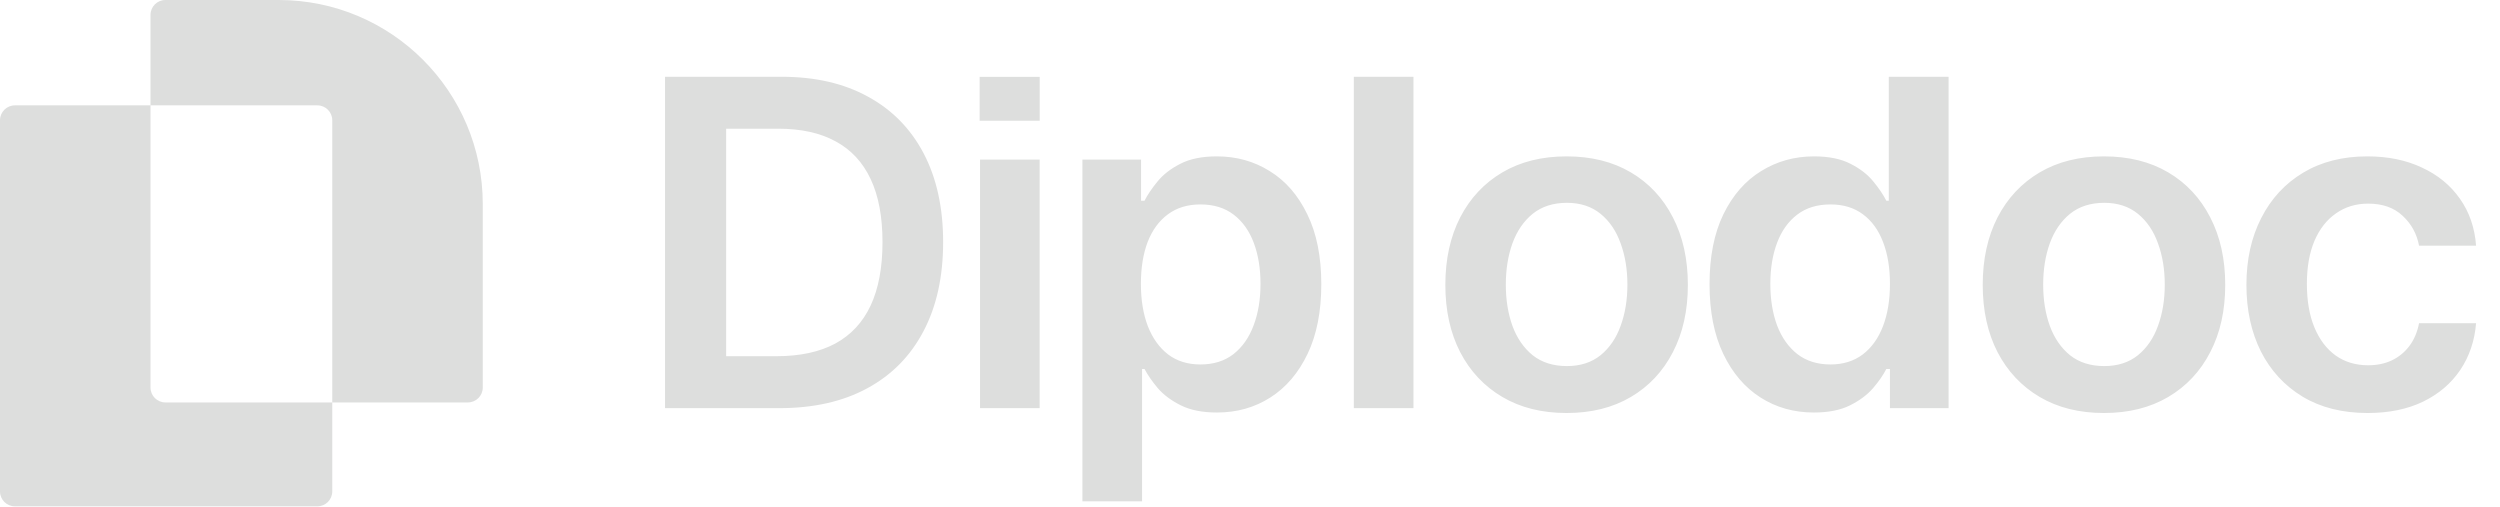
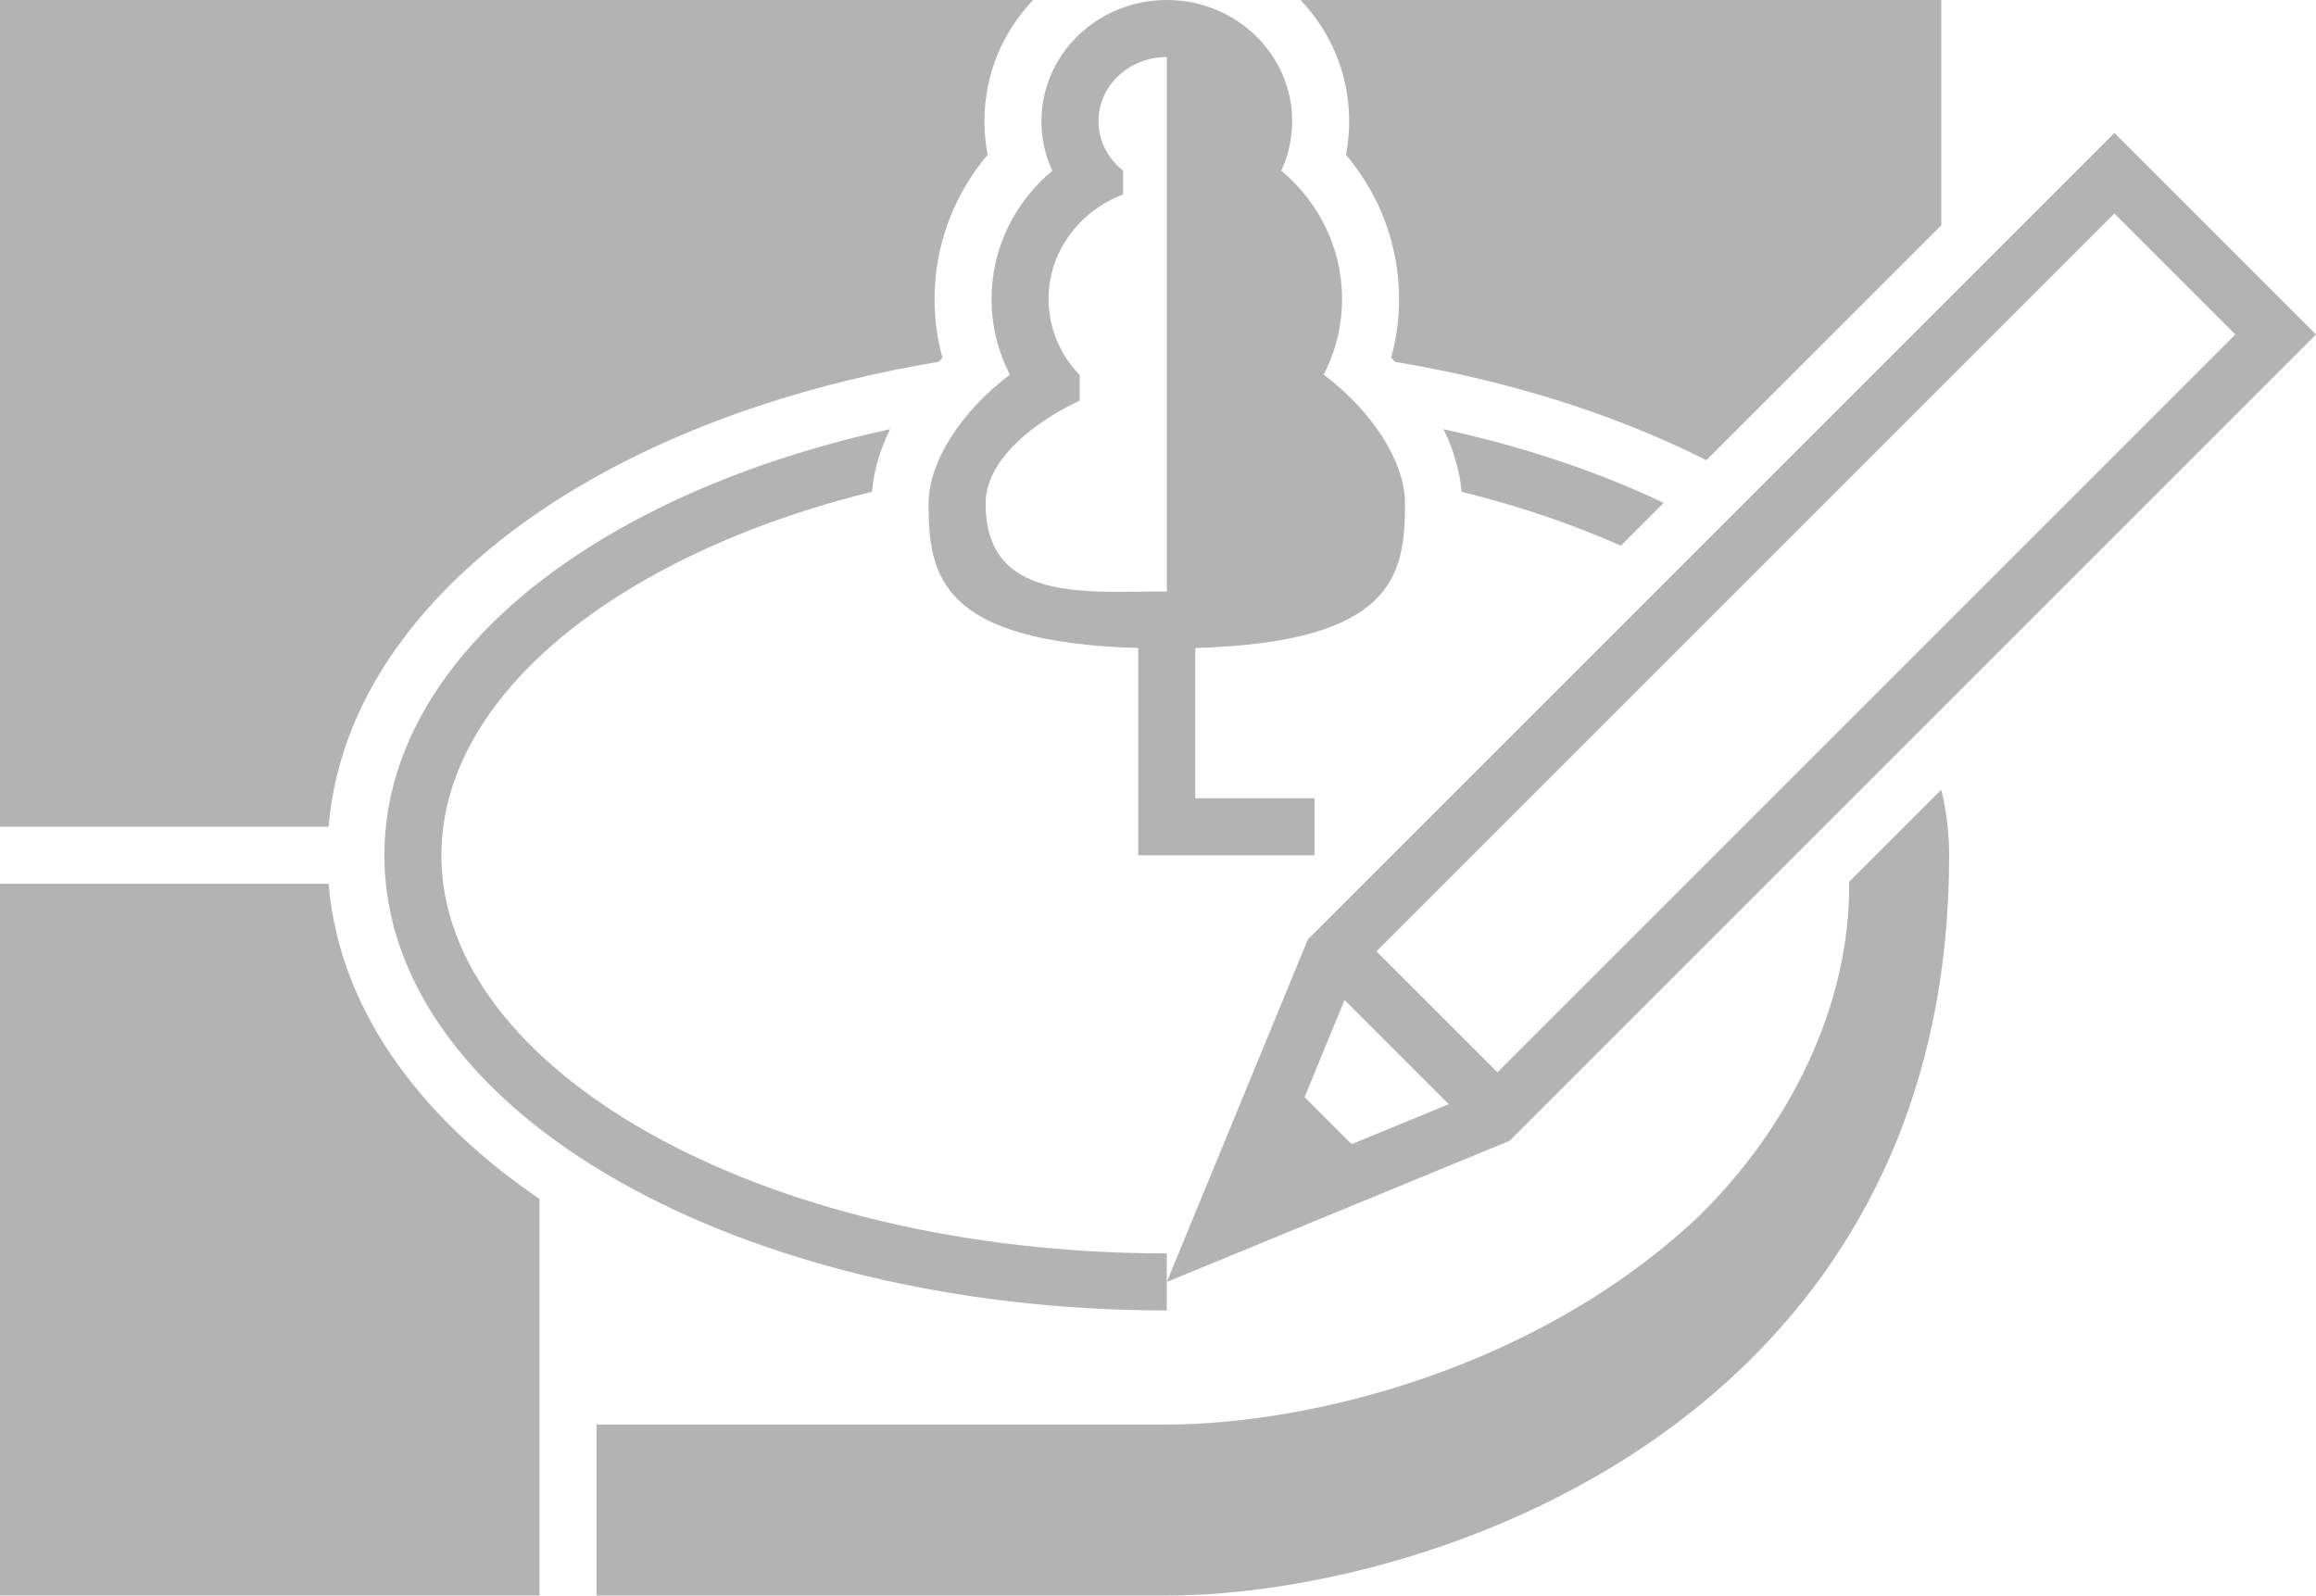
- <svg xmlns="http://www.w3.org/2000/svg" width="158" height="32" viewBox="0 0 158 32" fill="none">
-   <path fill-rule="evenodd" clip-rule="evenodd" d="M42.03 25.795H49.256C51.422 25.795 53.275 25.376 54.816 24.537C56.364 23.699 57.547 22.495 58.367 20.927C59.193 19.359 59.606 17.485 59.606 15.303C59.606 13.128 59.196 11.26 58.377 9.699C57.558 8.138 56.385 6.941 54.858 6.11C53.337 5.271 51.519 4.852 49.402 4.852H42.03V25.795ZM49.069 22.512H45.893V8.134H49.183C50.627 8.134 51.835 8.4 52.806 8.932C53.785 9.457 54.525 10.251 55.024 11.315C55.524 12.371 55.774 13.701 55.774 15.303C55.774 16.905 55.524 18.241 55.024 19.311C54.525 20.375 53.778 21.176 52.786 21.715C51.793 22.246 50.554 22.512 49.069 22.512ZM61.937 10.088V25.795H65.706V10.088H61.937ZM68.409 31.685V10.088H72.115V12.685H72.334C72.528 12.303 72.803 11.898 73.157 11.468C73.511 11.032 73.99 10.66 74.594 10.354C75.198 10.04 75.968 9.883 76.905 9.883C78.141 9.883 79.255 10.193 80.247 10.814C81.247 11.427 82.038 12.337 82.621 13.544C83.211 14.744 83.506 16.216 83.506 17.962C83.506 19.686 83.218 21.152 82.642 22.359C82.066 23.566 81.282 24.486 80.289 25.12C79.296 25.754 78.172 26.071 76.915 26.071C75.999 26.071 75.239 25.921 74.635 25.621C74.031 25.321 73.545 24.96 73.177 24.537C72.817 24.108 72.535 23.702 72.334 23.32H72.178V31.685H68.409ZM72.105 17.941C72.105 18.957 72.251 19.847 72.542 20.61C72.841 21.374 73.268 21.97 73.823 22.4C74.385 22.823 75.066 23.034 75.864 23.034C76.697 23.034 77.394 22.816 77.957 22.379C78.519 21.936 78.942 21.333 79.227 20.569C79.519 19.799 79.664 18.923 79.664 17.941C79.664 16.966 79.522 16.101 79.237 15.344C78.953 14.587 78.529 13.994 77.967 13.565C77.405 13.135 76.704 12.92 75.864 12.92C75.059 12.92 74.375 13.128 73.813 13.544C73.25 13.96 72.823 14.543 72.532 15.293C72.247 16.043 72.105 16.925 72.105 17.941ZM89.331 25.795V4.852H85.561V25.795H89.331ZM99.01 26.102C97.448 26.102 96.094 25.764 94.949 25.089C93.804 24.414 92.915 23.47 92.284 22.257C91.659 21.043 91.346 19.625 91.346 18.003C91.346 16.38 91.659 14.959 92.284 13.738C92.915 12.518 93.804 11.57 94.949 10.895C96.094 10.22 97.448 9.883 99.01 9.883C100.572 9.883 101.925 10.22 103.07 10.895C104.216 11.57 105.101 12.518 105.726 13.738C106.357 14.959 106.673 16.38 106.673 18.003C106.673 19.625 106.357 21.043 105.726 22.257C105.101 23.47 104.216 24.414 103.07 25.089C101.925 25.764 100.572 26.102 99.01 26.102ZM99.031 23.136C99.877 23.136 100.585 22.908 101.155 22.451C101.724 21.987 102.147 21.367 102.425 20.59C102.709 19.813 102.852 18.947 102.852 17.992C102.852 17.031 102.709 16.162 102.425 15.385C102.147 14.601 101.724 13.977 101.155 13.513C100.585 13.05 99.877 12.818 99.031 12.818C98.163 12.818 97.441 13.05 96.865 13.513C96.296 13.977 95.869 14.601 95.584 15.385C95.306 16.162 95.168 17.031 95.168 17.992C95.168 18.947 95.306 19.813 95.584 20.59C95.869 21.367 96.296 21.987 96.865 22.451C97.441 22.908 98.163 23.136 99.031 23.136ZM111.261 25.12C112.253 25.754 113.378 26.071 114.634 26.071C115.551 26.071 116.311 25.921 116.915 25.621C117.518 25.321 118.004 24.96 118.372 24.537C118.74 24.108 119.021 23.702 119.216 23.32H119.445V25.795H123.151V4.852H119.372V12.685H119.216C119.021 12.303 118.747 11.898 118.393 11.468C118.039 11.032 117.56 10.66 116.956 10.354C116.352 10.04 115.582 9.883 114.645 9.883C113.416 9.883 112.302 10.193 111.302 10.814C110.303 11.427 109.508 12.337 108.918 13.544C108.335 14.744 108.043 16.216 108.043 17.962C108.043 19.686 108.331 21.152 108.908 22.359C109.484 23.566 110.268 24.486 111.261 25.12ZM117.727 22.4C117.164 22.823 116.484 23.034 115.686 23.034C114.86 23.034 114.162 22.816 113.593 22.379C113.031 21.936 112.604 21.333 112.312 20.569C112.028 19.799 111.885 18.923 111.885 17.941C111.885 16.966 112.028 16.101 112.312 15.344C112.597 14.587 113.02 13.994 113.583 13.565C114.145 13.135 114.846 12.92 115.686 12.92C116.498 12.92 117.182 13.128 117.737 13.544C118.299 13.96 118.723 14.543 119.007 15.293C119.299 16.043 119.445 16.925 119.445 17.941C119.445 18.957 119.299 19.847 119.007 20.61C118.716 21.374 118.289 21.97 117.727 22.4ZM132.971 26.102C131.409 26.102 130.056 25.764 128.91 25.089C127.765 24.414 126.877 23.47 126.245 22.257C125.62 21.043 125.308 19.625 125.308 18.003C125.308 16.38 125.62 14.959 126.245 13.738C126.877 12.518 127.765 11.57 128.91 10.895C130.056 10.22 131.409 9.883 132.971 9.883C134.533 9.883 135.887 10.22 137.032 10.895C138.177 11.57 139.062 12.518 139.687 13.738C140.319 14.959 140.634 16.38 140.634 18.003C140.634 19.625 140.319 21.043 139.687 22.257C139.062 23.47 138.177 24.414 137.032 25.089C135.887 25.764 134.533 26.102 132.971 26.102ZM132.992 23.136C133.839 23.136 134.547 22.908 135.116 22.451C135.685 21.987 136.109 21.367 136.386 20.59C136.671 19.813 136.813 18.947 136.813 17.992C136.813 17.031 136.671 16.162 136.386 15.385C136.109 14.601 135.685 13.977 135.116 13.513C134.547 13.05 133.839 12.818 132.992 12.818C132.124 12.818 131.402 13.05 130.826 13.513C130.257 13.977 129.83 14.601 129.546 15.385C129.268 16.162 129.129 17.031 129.129 17.992C129.129 18.947 129.268 19.813 129.546 20.59C129.83 21.367 130.257 21.987 130.826 22.451C131.402 22.908 132.124 23.136 132.992 23.136ZM145.524 25.069C146.669 25.757 148.04 26.102 149.637 26.102C150.977 26.102 152.143 25.863 153.135 25.386C154.128 24.902 154.912 24.234 155.489 23.381C156.065 22.523 156.398 21.537 156.488 20.426H152.885C152.774 20.992 152.57 21.473 152.271 21.868C151.973 22.264 151.601 22.567 151.157 22.778C150.72 22.983 150.223 23.085 149.668 23.085C148.884 23.085 148.2 22.881 147.617 22.471C147.041 22.056 146.593 21.466 146.274 20.702C145.954 19.932 145.795 19.012 145.795 17.941C145.795 16.884 145.954 15.978 146.274 15.221C146.6 14.464 147.055 13.885 147.638 13.483C148.221 13.074 148.898 12.869 149.668 12.869C150.577 12.869 151.303 13.125 151.844 13.636C152.393 14.14 152.74 14.771 152.885 15.528H156.488C156.405 14.396 156.065 13.408 155.468 12.562C154.871 11.71 154.069 11.052 153.063 10.589C152.063 10.118 150.914 9.883 149.616 9.883C148.054 9.883 146.701 10.227 145.555 10.916C144.417 11.598 143.535 12.552 142.911 13.779C142.286 14.999 141.974 16.407 141.974 18.003C141.974 19.591 142.279 20.995 142.89 22.216C143.508 23.429 144.386 24.38 145.524 25.069ZM61.913 4.856V7.631H65.709V4.856H61.913Z" fill="#DDDEDD" />
-   <path fill-rule="evenodd" clip-rule="evenodd" d="M17.61 0H10.453C9.933 0 9.512 0.422 9.512 0.942V6.659H0.942C0.422 6.659 0 7.081 0 7.601V31.058C0 31.578 0.422 32 0.942 32H20.058C20.578 32 20.999 31.578 20.999 31.058V25.434H29.569C30.089 25.434 30.511 25.012 30.511 24.492V12.901C30.511 5.776 24.735 0 17.61 0ZM20.999 25.434V7.601C20.999 7.081 20.578 6.659 20.058 6.659H9.512V24.492C9.512 25.012 9.933 25.434 10.453 25.434H20.999Z" fill="#DDDEDD" />
+ <svg xmlns="http://www.w3.org/2000/svg" xml:space="preserve" width="35mm" height="24.115mm" version="1.1" style="shape-rendering:geometricPrecision; text-rendering:geometricPrecision; image-rendering:optimizeQuality; fill-rule:evenodd; clip-rule:evenodd" viewBox="0 0 1098.73 757.02">
+   <defs>
+     <style type="text/css">
+    
+     .fil0 {fill:#B3B3B3}
+    
+   </style>
+   </defs>
+   <g id="Слой_x0020_1">
+     <g id="_1571197744">
+       <path class="fil0" d="M553.53 621.76c-101.08,0 -192.89,-23.36 -259.56,-61.09 -68.96,-39.03 -111.62,-93.77 -111.62,-154.87 0,-61.1 42.66,-115.84 111.62,-154.87 36.2,-20.48 79.81,-36.74 128.3,-47.3 -4.64,9.44 -7.74,19.44 -8.58,29.68 -40.04,9.89 -76.06,23.91 -106.42,41.08 -60.46,34.22 -97.88,80.75 -97.88,131.41 0,50.65 37.42,97.19 97.88,131.41 62.75,35.51 149.81,57.49 246.25,57.49l0 27.06zm131.26 -418.12l0 0c38.3,8.34 73.52,20.24 104.48,34.95l-20.31 20.32c-23,-10.22 -48.36,-18.87 -75.59,-25.59 -0.84,-10.24 -3.93,-20.24 -8.58,-29.68zm236.17 171.06l0 0 -43.72 43.72c0.73,59.31 -29.03,117.11 -71.16,158.52 -77.14,72.83 -185.16,98.93 -252.56,98.93l-270.53 0 0 81.16 270.53 0c72.29,0 188.16,-28.05 271.06,-106.32 58.09,-54.85 100.12,-134.04 100.12,-244.9 0,-10.58 -1.29,-20.97 -3.75,-31.11z" />
+       <path class="fil0" d="M540.01 307.46c-94.43,-2.75 -99.49,-34.65 -99.49,-68.6 0,-19.3 14.93,-43.26 38.58,-61.12 -5.57,-10.8 -8.7,-22.98 -8.7,-35.87 0,-24.35 11.18,-46.15 28.83,-60.89 -3.32,-7.17 -5.16,-15.11 -5.16,-23.47 0,-31.77 26.62,-57.51 59.47,-57.51 32.85,0 59.47,25.75 59.47,57.51 0,8.36 -1.85,16.3 -5.16,23.47 17.65,14.74 28.83,36.54 28.83,60.89 0,12.89 -3.13,25.07 -8.7,35.87 23.65,17.85 38.57,41.82 38.57,61.12 0,33.95 -5.05,65.85 -99.49,68.6l0 71.29 56.56 0 0 27.05 -56.56 0 -27.06 0 0 -98.34zm13.53 -280.41l0 0c-17.9,0 -32.42,13.64 -32.42,30.46 0,9.42 4.55,17.83 11.7,23.42l0 11.34c-20.72,7.84 -35.37,27.09 -35.37,49.6 0,13.91 5.59,26.6 14.77,36.09l0 12.11c-23.27,10.93 -44.64,28.95 -44.64,48.79 0,47.16 47.25,41.75 85.96,41.75l0 -192.1 0 -0.54 0 -60.91z" />
+       <path class="fil0" d="M263.78 0l-263.78 0 0 392.27 155.87 0c5.64,-66.93 52.71,-119.31 107.92,-154.72 5.54,-3.57 11.19,-6.95 16.87,-10.17 49.6,-28.06 106.65,-46.03 164.59,-55.72l1.86 -1.88c-2.49,-9.05 -3.76,-18.42 -3.76,-27.92 0,-25.42 9.13,-49.44 25.21,-68.42 -1.03,-5.24 -1.54,-10.56 -1.54,-15.93 0,-22.43 8.83,-42.54 23.09,-57.52l-226.31 0zm-263.78 419.33l0 0 0 337.69 255.95 0c0,-62.72 0,-125.43 0,-188.15 -51.77,-35.25 -94.69,-85.8 -100.07,-149.54l-155.88 0zm616.98 -419.33l0 0 303.99 0 0 106.89 -111.46 111.46c-45.47,-22.94 -96.22,-38.06 -147.69,-46.67l-1.85 -1.89c2.49,-9.05 3.76,-18.42 3.76,-27.92 0,-25.42 -9.13,-49.44 -25.21,-68.42 1.03,-5.24 1.54,-10.56 1.54,-15.93 0,-22.43 -8.83,-42.54 -23.09,-57.52z" />
+       <path class="fil0" d="M1003.08 63.04l95.65 95.65 -382.59 382.59 -81.3 33.48 -81.3 33.48 33.48 -81.3 33.48 -81.3 382.6 -382.59zm0 38.26l0 0 -350.08 350.07 57.39 57.39 350.07 -350.07 -57.39 -57.39zm-365.21 373.19l0 0 -18.98 46.06 22.33 22.32 46.06 -18.97 -49.41 -49.41z" />
+     </g>
+   </g>
</svg>
